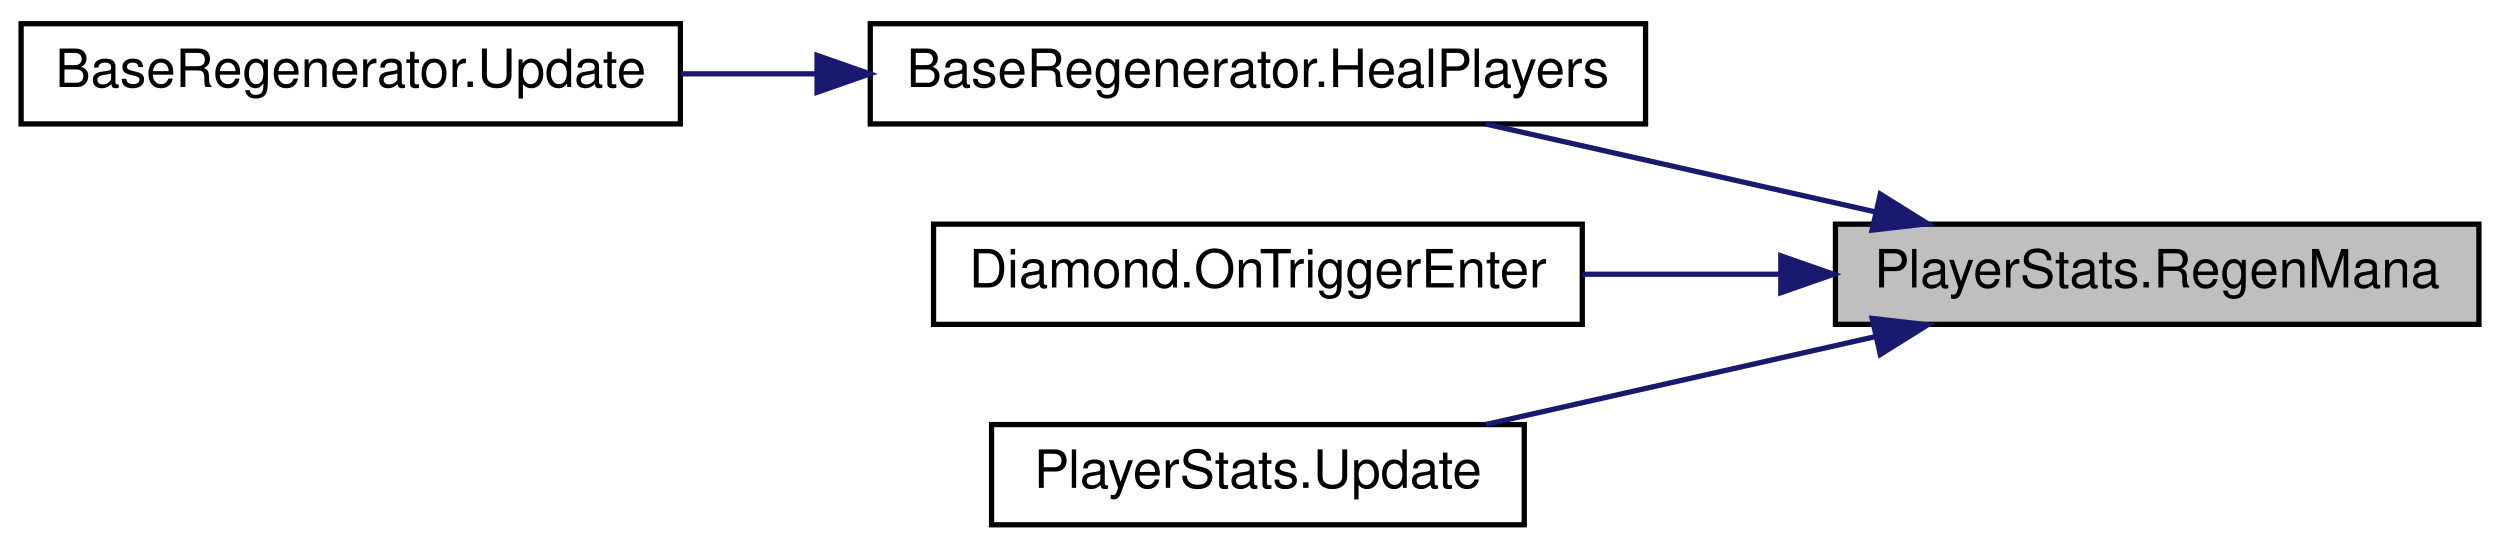
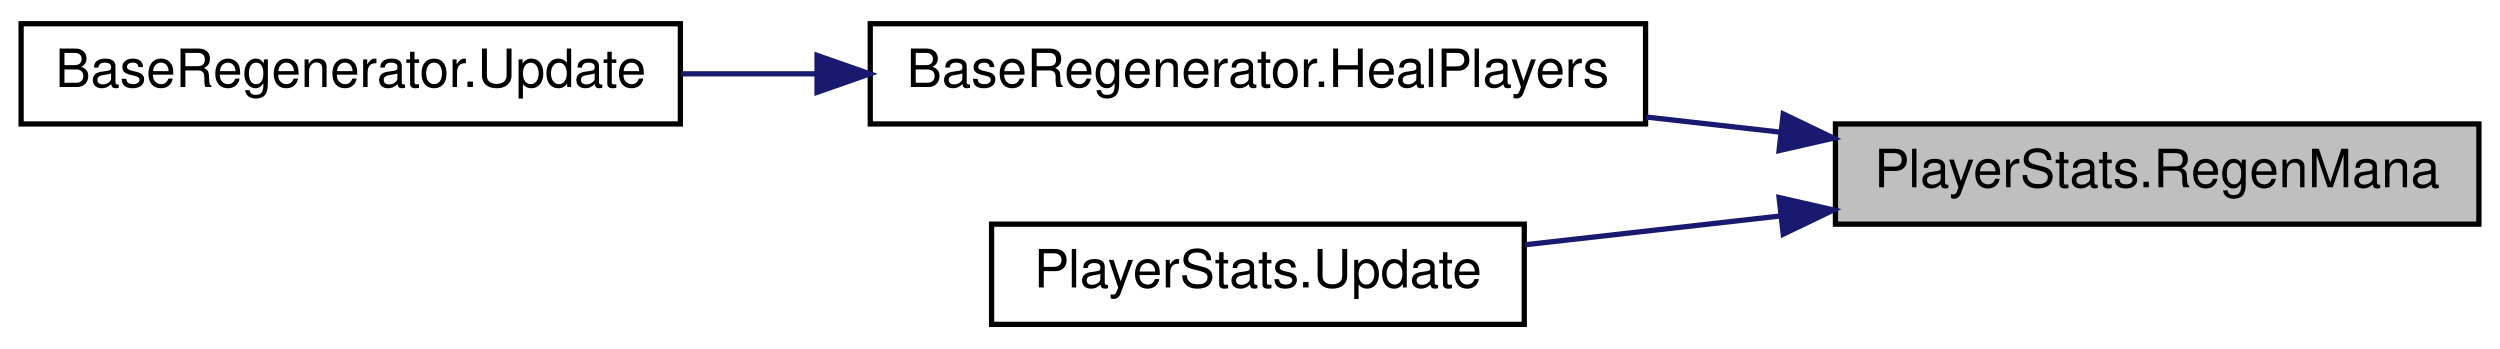
- <svg xmlns="http://www.w3.org/2000/svg" xmlns:xlink="http://www.w3.org/1999/xlink" width="474pt" height="104pt" viewBox="0.00 0.00 474.00 104.00">
-   <g id="graph0" class="graph" transform="scale(1 1) rotate(0) translate(4 100)">
+ <svg xmlns="http://www.w3.org/2000/svg" xmlns:xlink="http://www.w3.org/1999/xlink" width="474pt" height="66pt" viewBox="0.00 0.00 474.00 66.00">
+   <g id="graph0" class="graph" transform="scale(1 1) rotate(0) translate(4 62)">
    <g id="node1" class="node">
      <g id="a_node1">
        <a xlink:title=" ">
-           <polygon fill="#bfbfbf" stroke="black" points="344,-38.5 344,-57.5 466,-57.5 466,-38.5 344,-38.5" />
-           <text text-anchor="middle" x="405" y="-45.5" font-family="Helvetica,sans-Serif" font-size="10.00">PlayerStats.RegenMana</text>
+           <polygon fill="#bfbfbf" stroke="black" points="344,-19.5 344,-38.5 466,-38.5 466,-19.5 344,-19.5" />
+           <text text-anchor="middle" x="405" y="-26.5" font-family="Helvetica,sans-Serif" font-size="10.00">PlayerStats.RegenMana</text>
        </a>
      </g>
    </g>
    <g id="node2" class="node">
      <g id="a_node2">
        <a xlink:href="class_base_regenerator.html#a4d65b6c57ff0f1c756eee99844fda2fa" target="_top" xlink:title=" ">
-           <polygon fill="none" stroke="black" points="161,-76.5 161,-95.5 308,-95.5 308,-76.5 161,-76.5" />
-           <text text-anchor="middle" x="234.5" y="-83.5" font-family="Helvetica,sans-Serif" font-size="10.00">BaseRegenerator.HealPlayers</text>
+           <polygon fill="none" stroke="black" points="161,-38.5 161,-57.5 308,-57.5 308,-38.5 161,-38.5" />
+           <text text-anchor="middle" x="234.5" y="-45.5" font-family="Helvetica,sans-Serif" font-size="10.00">BaseRegenerator.HealPlayers</text>
        </a>
      </g>
    </g>
    <g id="edge1" class="edge">
-       <path fill="none" stroke="midnightblue" d="M351.57,-59.82C327.81,-65.18 300.1,-71.43 277.71,-76.48" />
-       <polygon fill="midnightblue" stroke="midnightblue" points="352.5,-63.2 361.48,-57.59 350.96,-56.37 352.5,-63.2" />
+       <path fill="none" stroke="midnightblue" d="M333.51,-36.95C325.11,-37.9 316.52,-38.86 308.1,-39.81" />
+       <polygon fill="midnightblue" stroke="midnightblue" points="334.1,-40.4 343.64,-35.81 333.31,-33.45 334.1,-40.4" />
    </g>
    <g id="node4" class="node">
      <g id="a_node4">
-         <a xlink:href="class_diamond.html#ab4e76bdce2d79bb0c805405732984d50" target="_top" xlink:title=" ">
-           <polygon fill="none" stroke="black" points="173,-38.5 173,-57.5 296,-57.5 296,-38.5 173,-38.5" />
-           <text text-anchor="middle" x="234.5" y="-45.5" font-family="Helvetica,sans-Serif" font-size="10.00">Diamond.OnTriggerEnter</text>
-         </a>
-       </g>
-     </g>
-     <g id="edge3" class="edge">
-       <path fill="none" stroke="midnightblue" d="M333.34,-48C320.92,-48 308.11,-48 296,-48" />
-       <polygon fill="midnightblue" stroke="midnightblue" points="333.64,-51.5 343.64,-48 333.64,-44.5 333.64,-51.5" />
-     </g>
-     <g id="node5" class="node">
-       <g id="a_node5">
        <a xlink:href="class_player_stats.html#a15175185aaa4f8290e5148640f0ff80a" target="_top" xlink:title=" ">
          <polygon fill="none" stroke="black" points="184,-0.5 184,-19.5 285,-19.5 285,-0.5 184,-0.5" />
          <text text-anchor="middle" x="234.5" y="-7.5" font-family="Helvetica,sans-Serif" font-size="10.00">PlayerStats.Update</text>
        </a>
      </g>
    </g>
-     <g id="edge4" class="edge">
-       <path fill="none" stroke="midnightblue" d="M351.57,-36.18C327.81,-30.82 300.1,-24.57 277.71,-19.52" />
-       <polygon fill="midnightblue" stroke="midnightblue" points="350.96,-39.63 361.48,-38.41 352.5,-32.8 350.96,-39.63" />
+     <g id="edge3" class="edge">
+       <path fill="none" stroke="midnightblue" d="M333.62,-21.06C317.34,-19.23 300.35,-17.31 285.18,-15.6" />
+       <polygon fill="midnightblue" stroke="midnightblue" points="333.31,-24.55 343.64,-22.19 334.1,-17.6 333.31,-24.55" />
    </g>
    <g id="node3" class="node">
      <g id="a_node3">
        <a xlink:href="class_base_regenerator.html#acecbe261698255104a7aa49ff334be98" target="_top" xlink:title=" ">
-           <polygon fill="none" stroke="black" points="0,-76.5 0,-95.5 125,-95.5 125,-76.5 0,-76.5" />
-           <text text-anchor="middle" x="62.5" y="-83.5" font-family="Helvetica,sans-Serif" font-size="10.00">BaseRegenerator.Update</text>
+           <polygon fill="none" stroke="black" points="0,-38.5 0,-57.5 125,-57.5 125,-38.5 0,-38.5" />
+           <text text-anchor="middle" x="62.5" y="-45.5" font-family="Helvetica,sans-Serif" font-size="10.00">BaseRegenerator.Update</text>
        </a>
      </g>
    </g>
    <g id="edge2" class="edge">
-       <path fill="none" stroke="midnightblue" d="M150.8,-86C142.16,-86 133.49,-86 125.14,-86" />
-       <polygon fill="midnightblue" stroke="midnightblue" points="150.91,-89.5 160.91,-86 150.91,-82.5 150.91,-89.5" />
+       <path fill="none" stroke="midnightblue" d="M150.8,-48C142.16,-48 133.49,-48 125.14,-48" />
+       <polygon fill="midnightblue" stroke="midnightblue" points="150.91,-51.5 160.91,-48 150.91,-44.5 150.91,-51.5" />
    </g>
  </g>
</svg>
